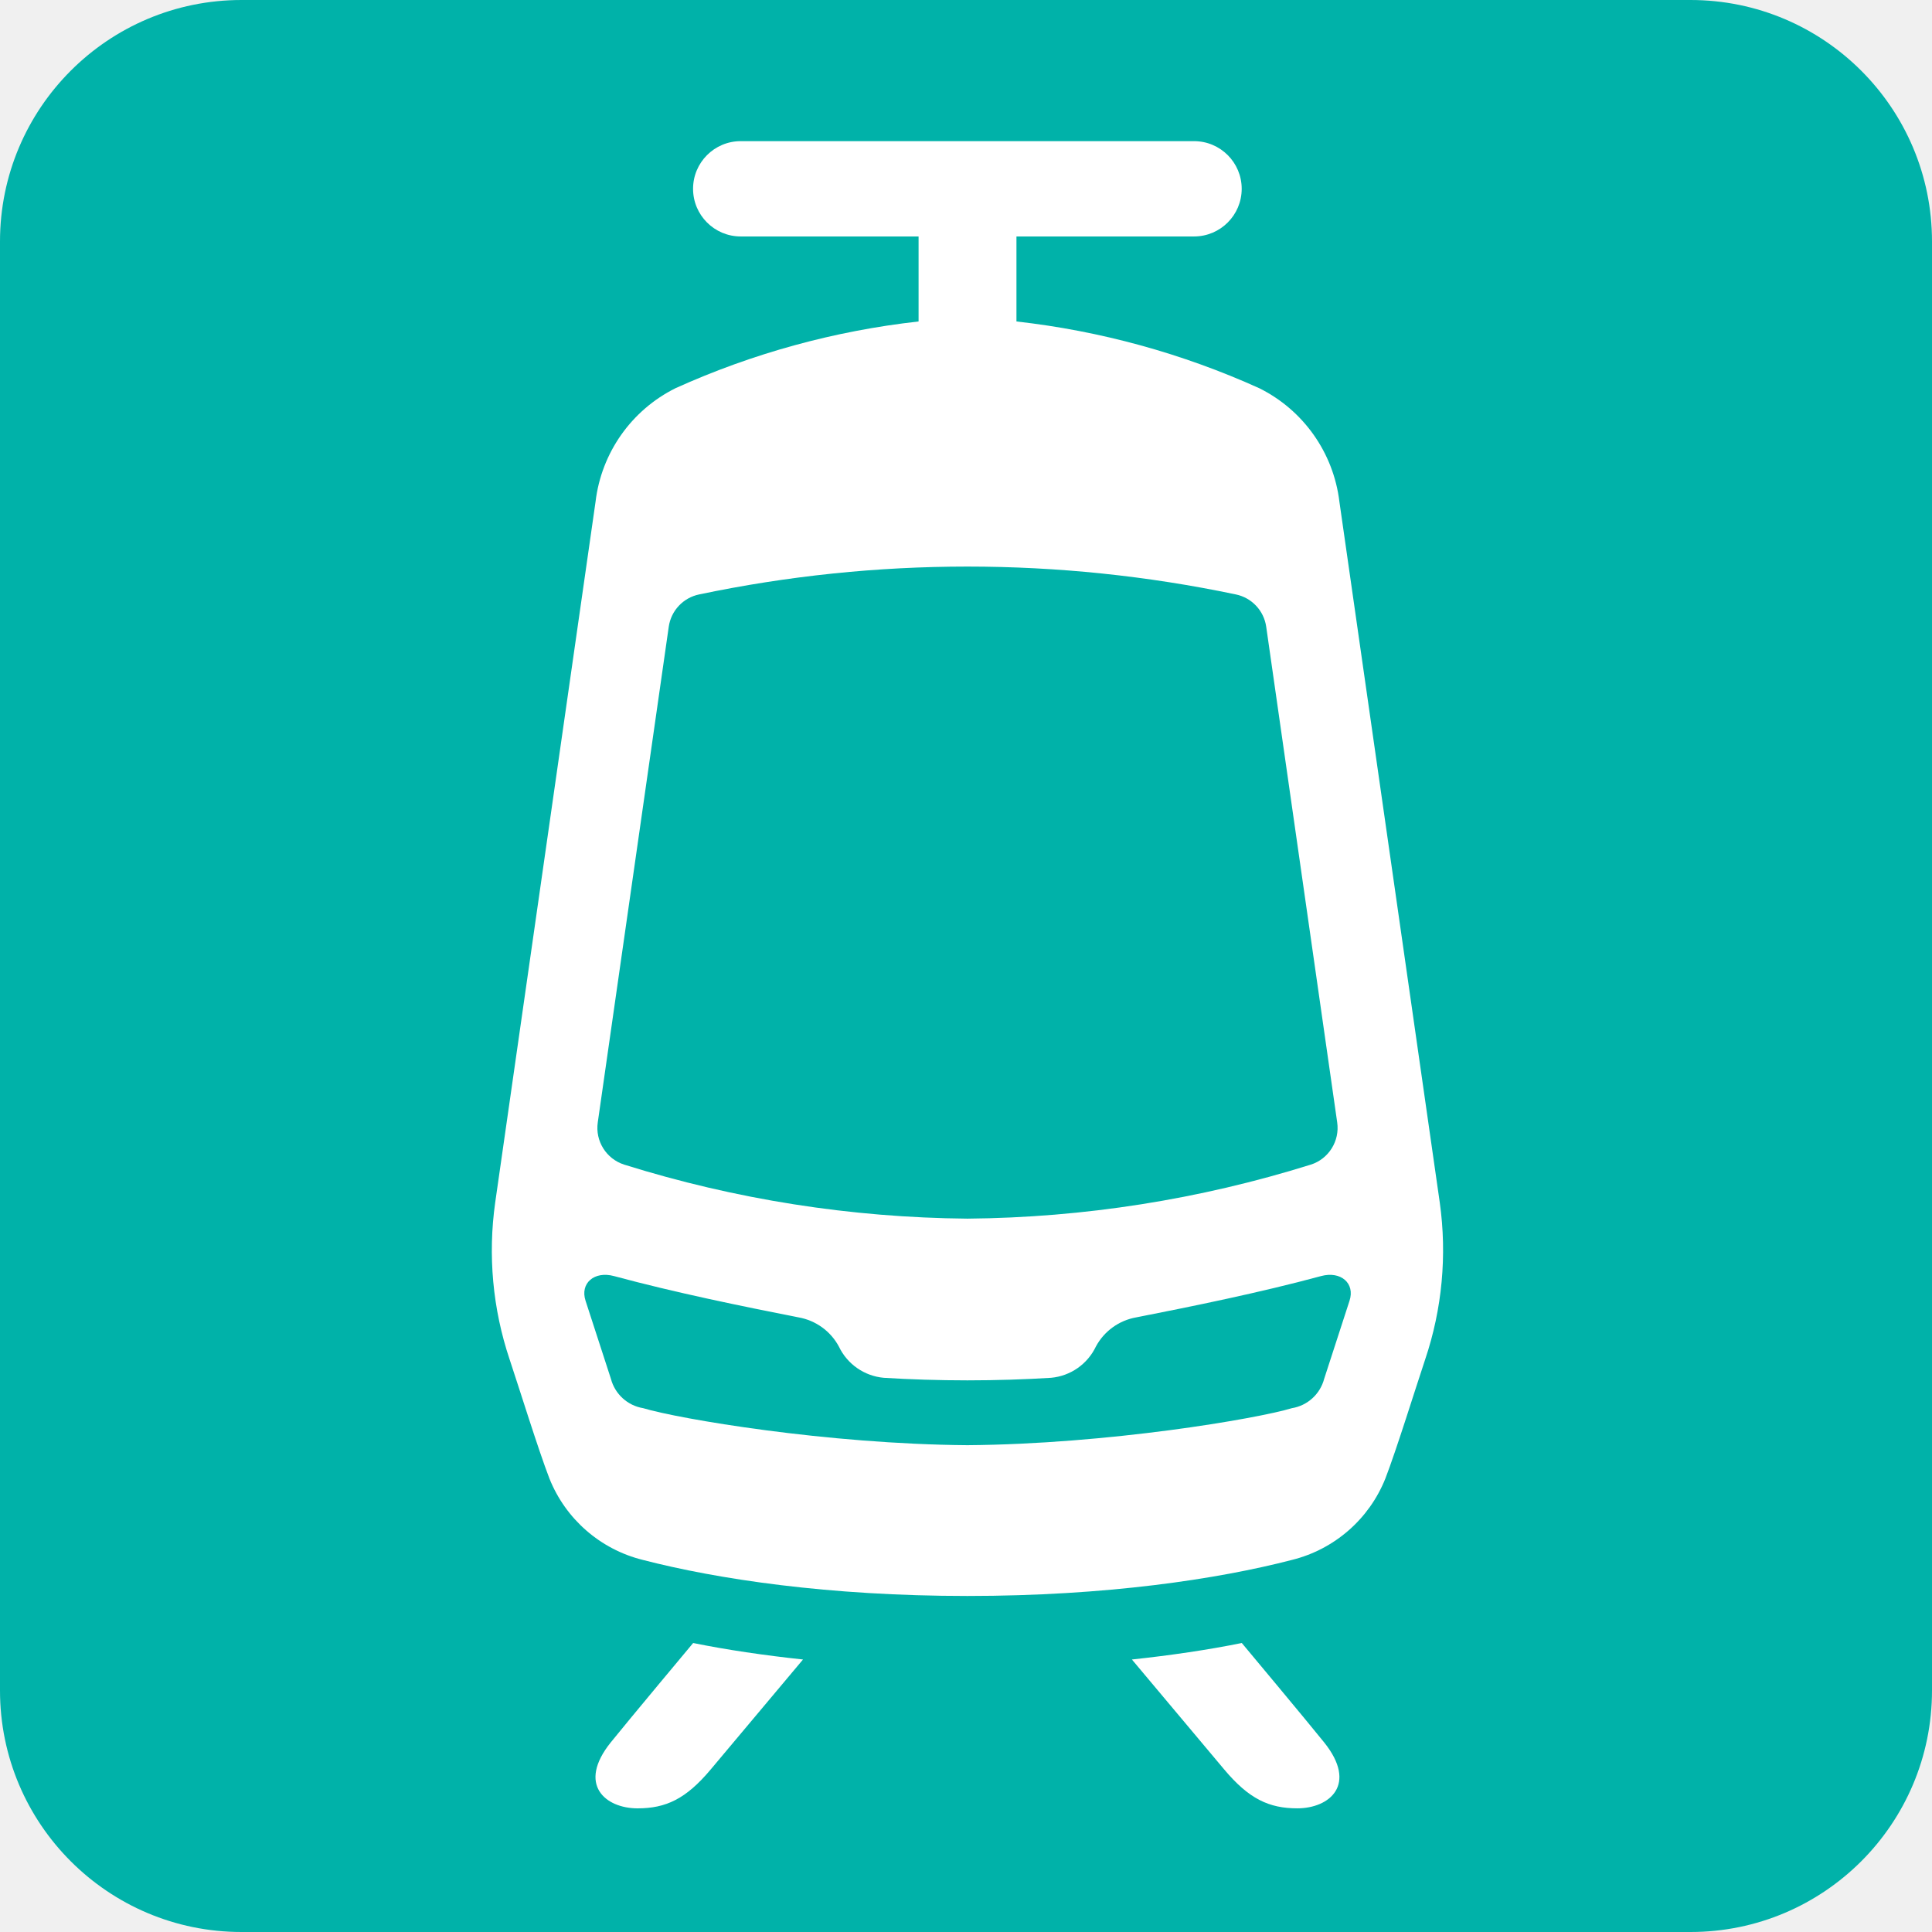
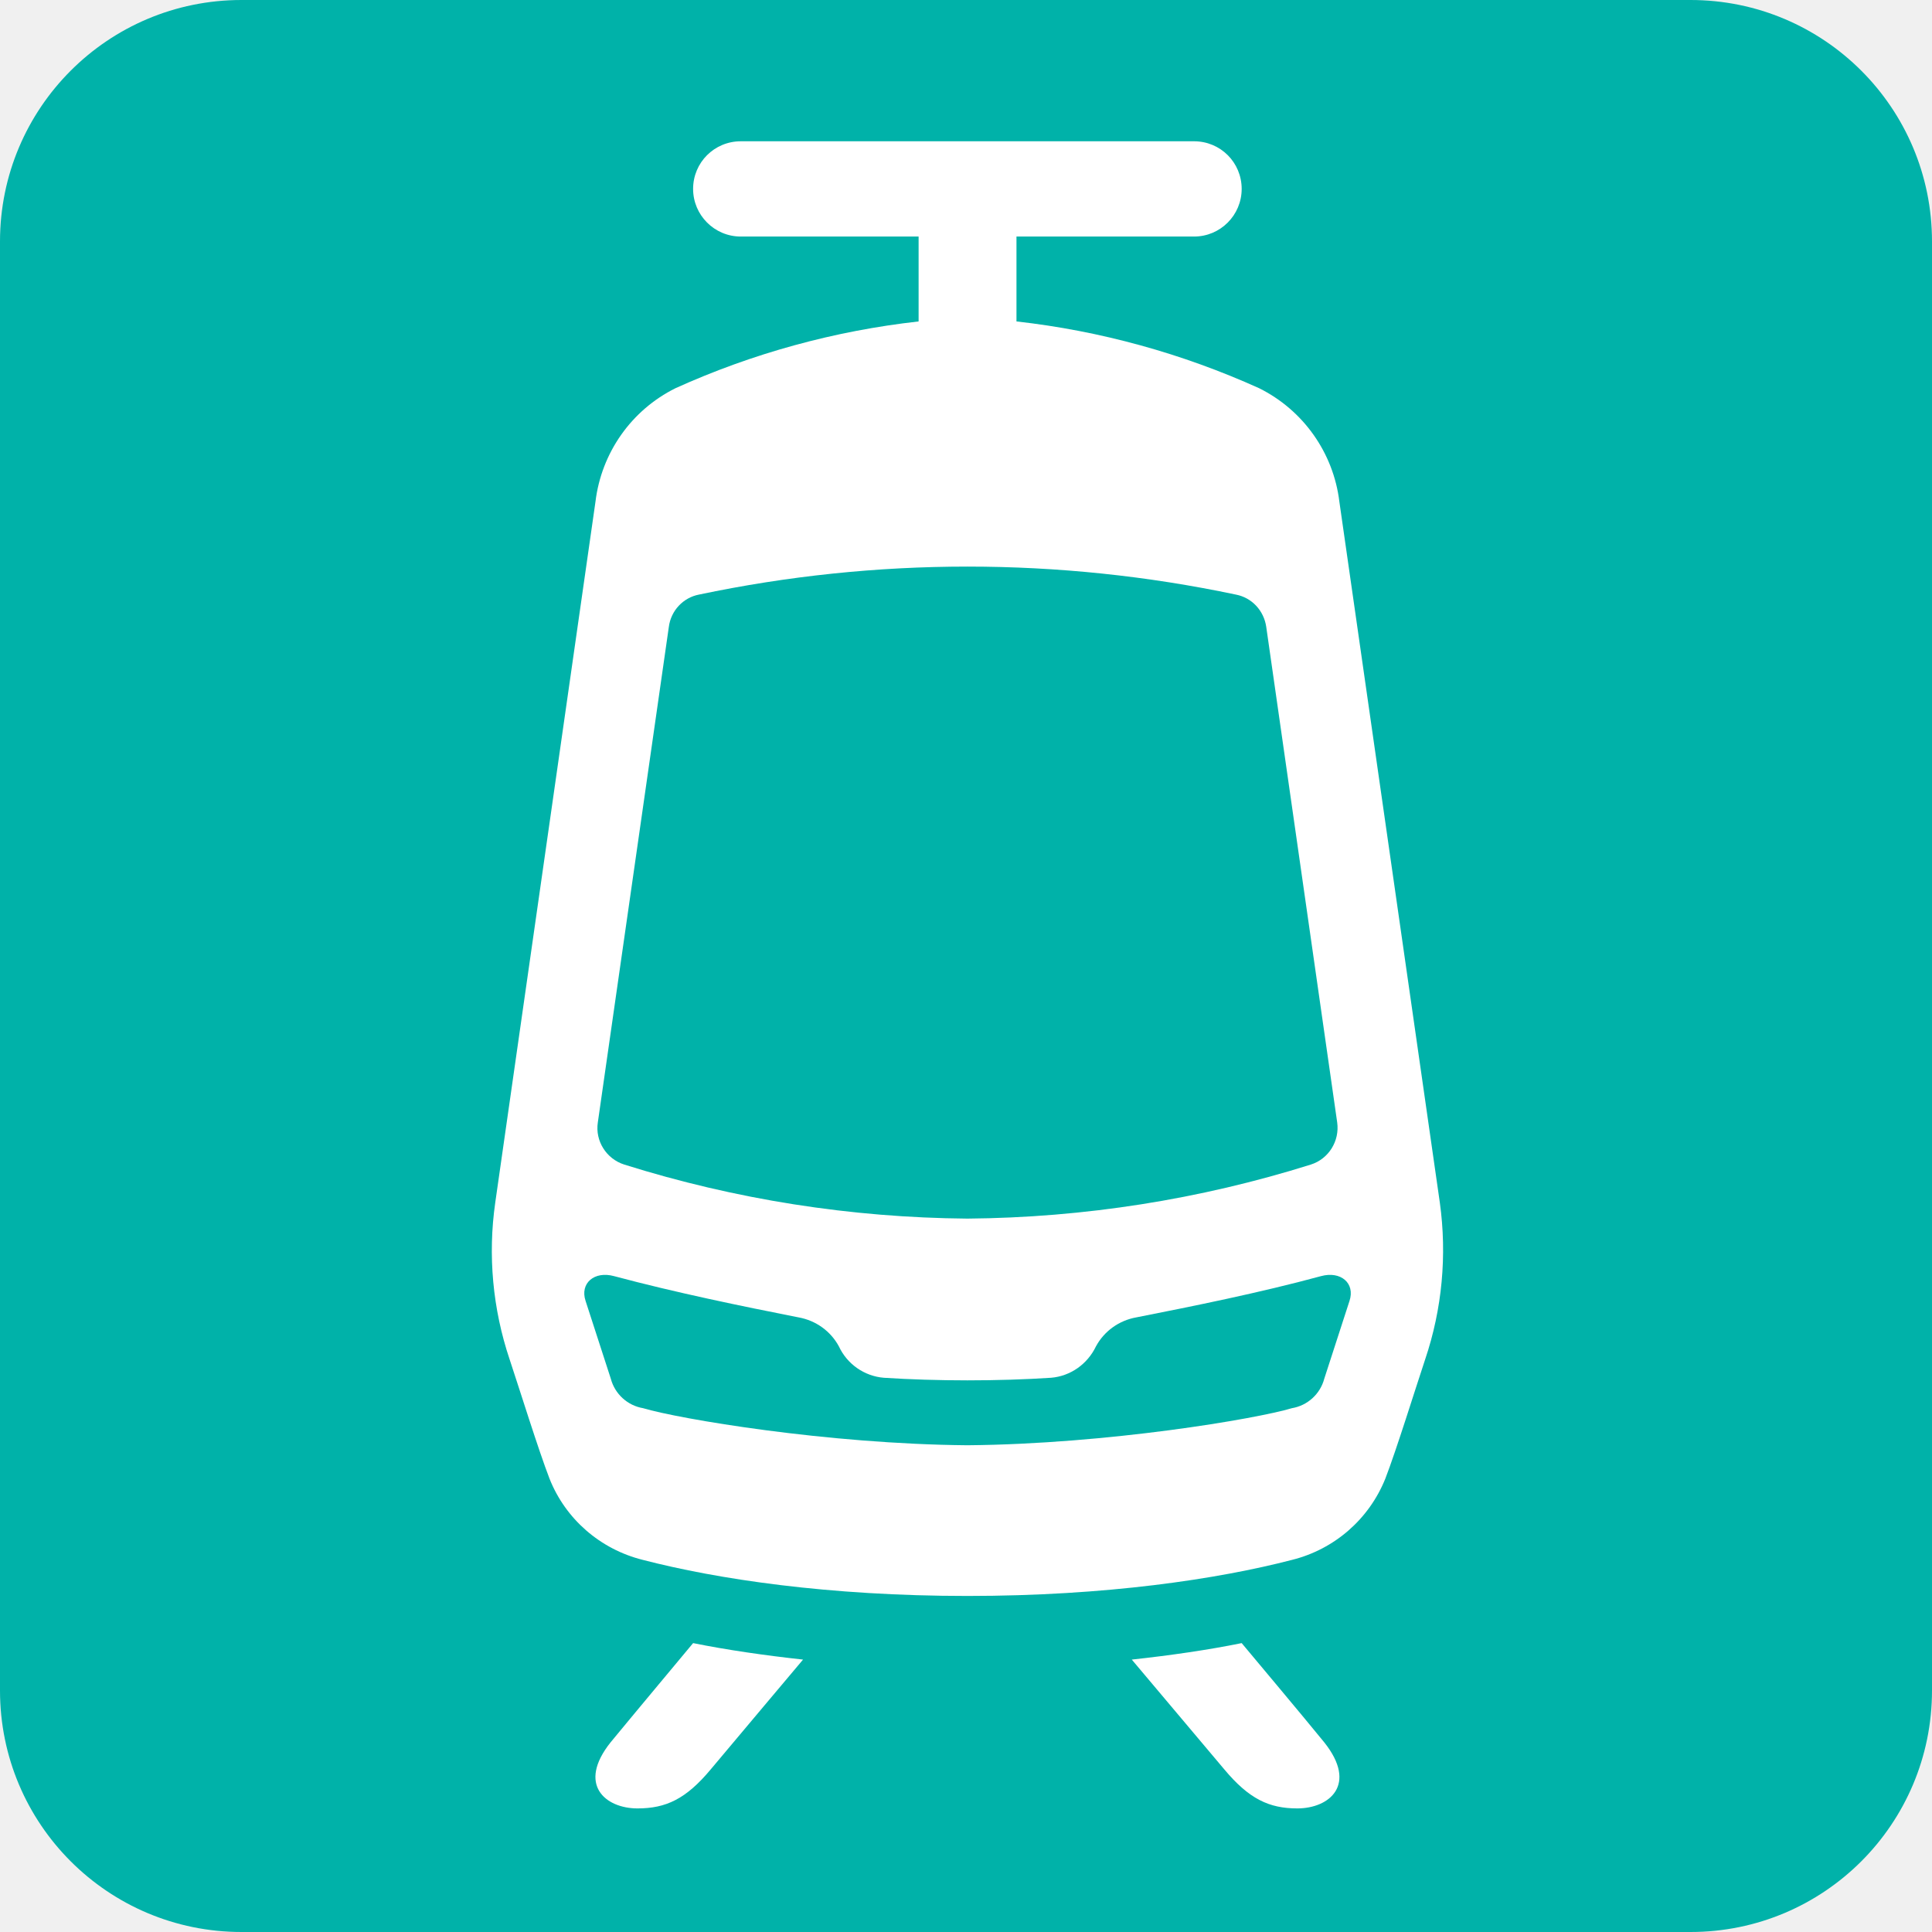
- <svg xmlns="http://www.w3.org/2000/svg" viewBox="0 0 200 200">
-   <defs>
-     <style>.cls-1{fill:#00b2a9;}.cls-2{fill:#fff;}</style>
-   </defs>
-   <g id="pikaratikka">
-     <path class="cls-1" d="M25,0H175a25,25,0,0,1,25,25V175a25,25,0,0,1-25,25H25A25,25,0,0,1,0,175V25A25,25,0,0,1,25,0Z" />
-     <path class="cls-2" d="M149.045,124.49,138.654,51.935a15.136,15.136,0,0,0-8.3-11.75,83.719,83.719,0,0,0-25.131-6.907v-8.8h18.384a4.933,4.933,0,0,0,0-9.866H76.679a4.933,4.933,0,1,0,0,9.866H95.091v8.8a83.632,83.632,0,0,0-25.16,6.907,15.117,15.117,0,0,0-8.279,11.75L51.262,124.49a35.463,35.463,0,0,0,1.491,16.23c1.031,3.086,2.955,9.307,4.126,12.344a14.05,14.05,0,0,0,9.639,8.411c7.727,2,19.257,3.739,33.626,3.739s25.9-1.734,33.626-3.739a14.051,14.051,0,0,0,9.64-8.411c1.17-3.037,3.095-9.258,4.126-12.344A35.469,35.469,0,0,0,149.045,124.49ZM139.7,134.661l-2.622,8.073a4.148,4.148,0,0,1-3.341,3.04c-3.647,1.1-19.067,3.722-33.591,3.831-14.525-.109-29.916-2.728-33.563-3.831a4.148,4.148,0,0,1-3.341-3.04l-2.623-8.073c-.6-1.823.907-3.114,2.946-2.561,6.292,1.7,13.287,3.133,19.1,4.274a5.9,5.9,0,0,1,4.173,3.015,5.717,5.717,0,0,0,4.643,3.24c2.648.168,5.733.265,8.663.265,3,0,6.013-.1,8.66-.265a5.717,5.717,0,0,0,4.644-3.24,5.9,5.9,0,0,1,4.173-3.015c5.816-1.141,12.839-2.57,19.131-4.274C138.794,131.547,140.3,132.838,139.7,134.661Zm-4.007-14.1a122.516,122.516,0,0,1-35.548,5.592,122.514,122.514,0,0,1-35.532-5.592,3.992,3.992,0,0,1-2.732-4.372l7.347-51.306a3.993,3.993,0,0,1,3.144-3.347,135.205,135.205,0,0,1,55.563,0,3.992,3.992,0,0,1,3.143,3.347l7.348,51.306A3.994,3.994,0,0,1,135.693,120.563Zm-7.142,49.522c-3.484.709-7.392,1.28-11.376,1.708,0,0,7.561,9,9.547,11.374,2.564,3.059,4.645,4.033,7.577,4.033,3.325,0,6.28-2.454,2.78-6.821C135.364,178.237,128.551,170.085,128.551,170.085Zm-56.8,0c3.483.709,7.39,1.28,11.376,1.708,0,0-7.562,9-9.548,11.374C71.017,186.226,68.936,187.2,66,187.2c-3.325,0-6.28-2.454-2.78-6.821C64.94,178.237,71.753,170.085,71.753,170.085Z" />
+ <svg xmlns="http://www.w3.org/2000/svg" width="32" height="32" viewBox="0 0 32 32" version="1.1">
+   <g id="surface1">
+     <path style=" stroke:none;fill-rule:nonzero;fill:rgb(0%,69.804%,66.275%);fill-opacity:1;" d="M 4 0 L 28 0 C 30.211 0 32 1.789 32 4 L 32 28 C 32 30.211 30.211 32 28 32 L 4 32 C 1.789 32 0 30.211 0 28 L 0 4 C 0 1.789 1.789 0 4 0 Z M 4 0 " />
+     <path style=" stroke:none;fill-rule:nonzero;fill:rgb(100%,100%,100%);fill-opacity:1;" d="M 23.848 19.918 L 22.184 8.309 C 22.086 7.5 21.586 6.793 20.855 6.43 C 19.582 5.855 18.227 5.48 16.836 5.324 L 16.836 3.918 L 19.777 3.918 C 20.215 3.918 20.566 3.562 20.566 3.129 C 20.566 2.691 20.215 2.34 19.777 2.34 L 12.27 2.34 C 11.832 2.34 11.48 2.691 11.48 3.129 C 11.48 3.562 11.832 3.918 12.27 3.918 L 15.215 3.918 L 15.215 5.324 C 13.824 5.48 12.465 5.852 11.188 6.43 C 10.457 6.793 9.961 7.5 9.863 8.309 L 8.203 19.918 C 8.078 20.789 8.16 21.68 8.441 22.516 C 8.605 23.008 8.914 24.004 9.102 24.492 C 9.367 25.16 9.941 25.66 10.645 25.836 C 11.879 26.156 13.723 26.434 16.023 26.434 C 18.32 26.434 20.168 26.156 21.402 25.836 C 22.105 25.66 22.676 25.16 22.945 24.492 C 23.133 24.004 23.441 23.008 23.605 22.516 C 23.887 21.68 23.969 20.789 23.848 19.918 Z M 22.352 21.547 L 21.934 22.836 C 21.867 23.09 21.656 23.281 21.398 23.324 C 20.812 23.5 18.348 23.918 16.023 23.938 C 13.699 23.918 11.238 23.5 10.652 23.324 C 10.395 23.281 10.184 23.09 10.117 22.836 L 9.699 21.547 C 9.602 21.254 9.844 21.047 10.172 21.137 C 11.176 21.406 12.297 21.637 13.227 21.82 C 13.512 21.871 13.758 22.047 13.895 22.301 C 14.031 22.594 14.316 22.793 14.637 22.82 C 15.062 22.848 15.555 22.863 16.023 22.863 C 16.504 22.863 16.984 22.848 17.41 22.82 C 17.73 22.793 18.012 22.594 18.152 22.301 C 18.289 22.047 18.535 21.871 18.82 21.82 C 19.75 21.637 20.875 21.41 21.879 21.137 C 22.207 21.047 22.449 21.254 22.352 21.547 Z M 21.711 19.289 C 19.871 19.867 17.953 20.168 16.023 20.184 C 14.094 20.168 12.18 19.867 10.34 19.289 C 10.043 19.195 9.855 18.898 9.902 18.59 L 11.078 10.383 C 11.113 10.113 11.316 9.898 11.578 9.848 C 14.512 9.23 17.539 9.23 20.469 9.848 C 20.734 9.898 20.934 10.113 20.973 10.383 L 22.148 18.59 C 22.191 18.898 22.008 19.195 21.711 19.289 Z M 20.566 27.215 C 20.012 27.328 19.387 27.418 18.746 27.488 C 18.746 27.488 19.957 28.926 20.277 29.305 C 20.688 29.797 21.02 29.953 21.488 29.953 C 22.02 29.953 22.492 29.559 21.934 28.859 C 21.66 28.52 20.566 27.215 20.566 27.215 Z M 11.48 27.215 C 12.039 27.328 12.664 27.418 13.301 27.488 C 13.301 27.488 12.09 28.926 11.773 29.305 C 11.363 29.797 11.031 29.953 10.559 29.953 C 10.027 29.953 9.555 29.559 10.113 28.859 C 10.391 28.52 11.48 27.215 11.48 27.215 Z M 11.48 27.215 " />
  </g>
</svg>
